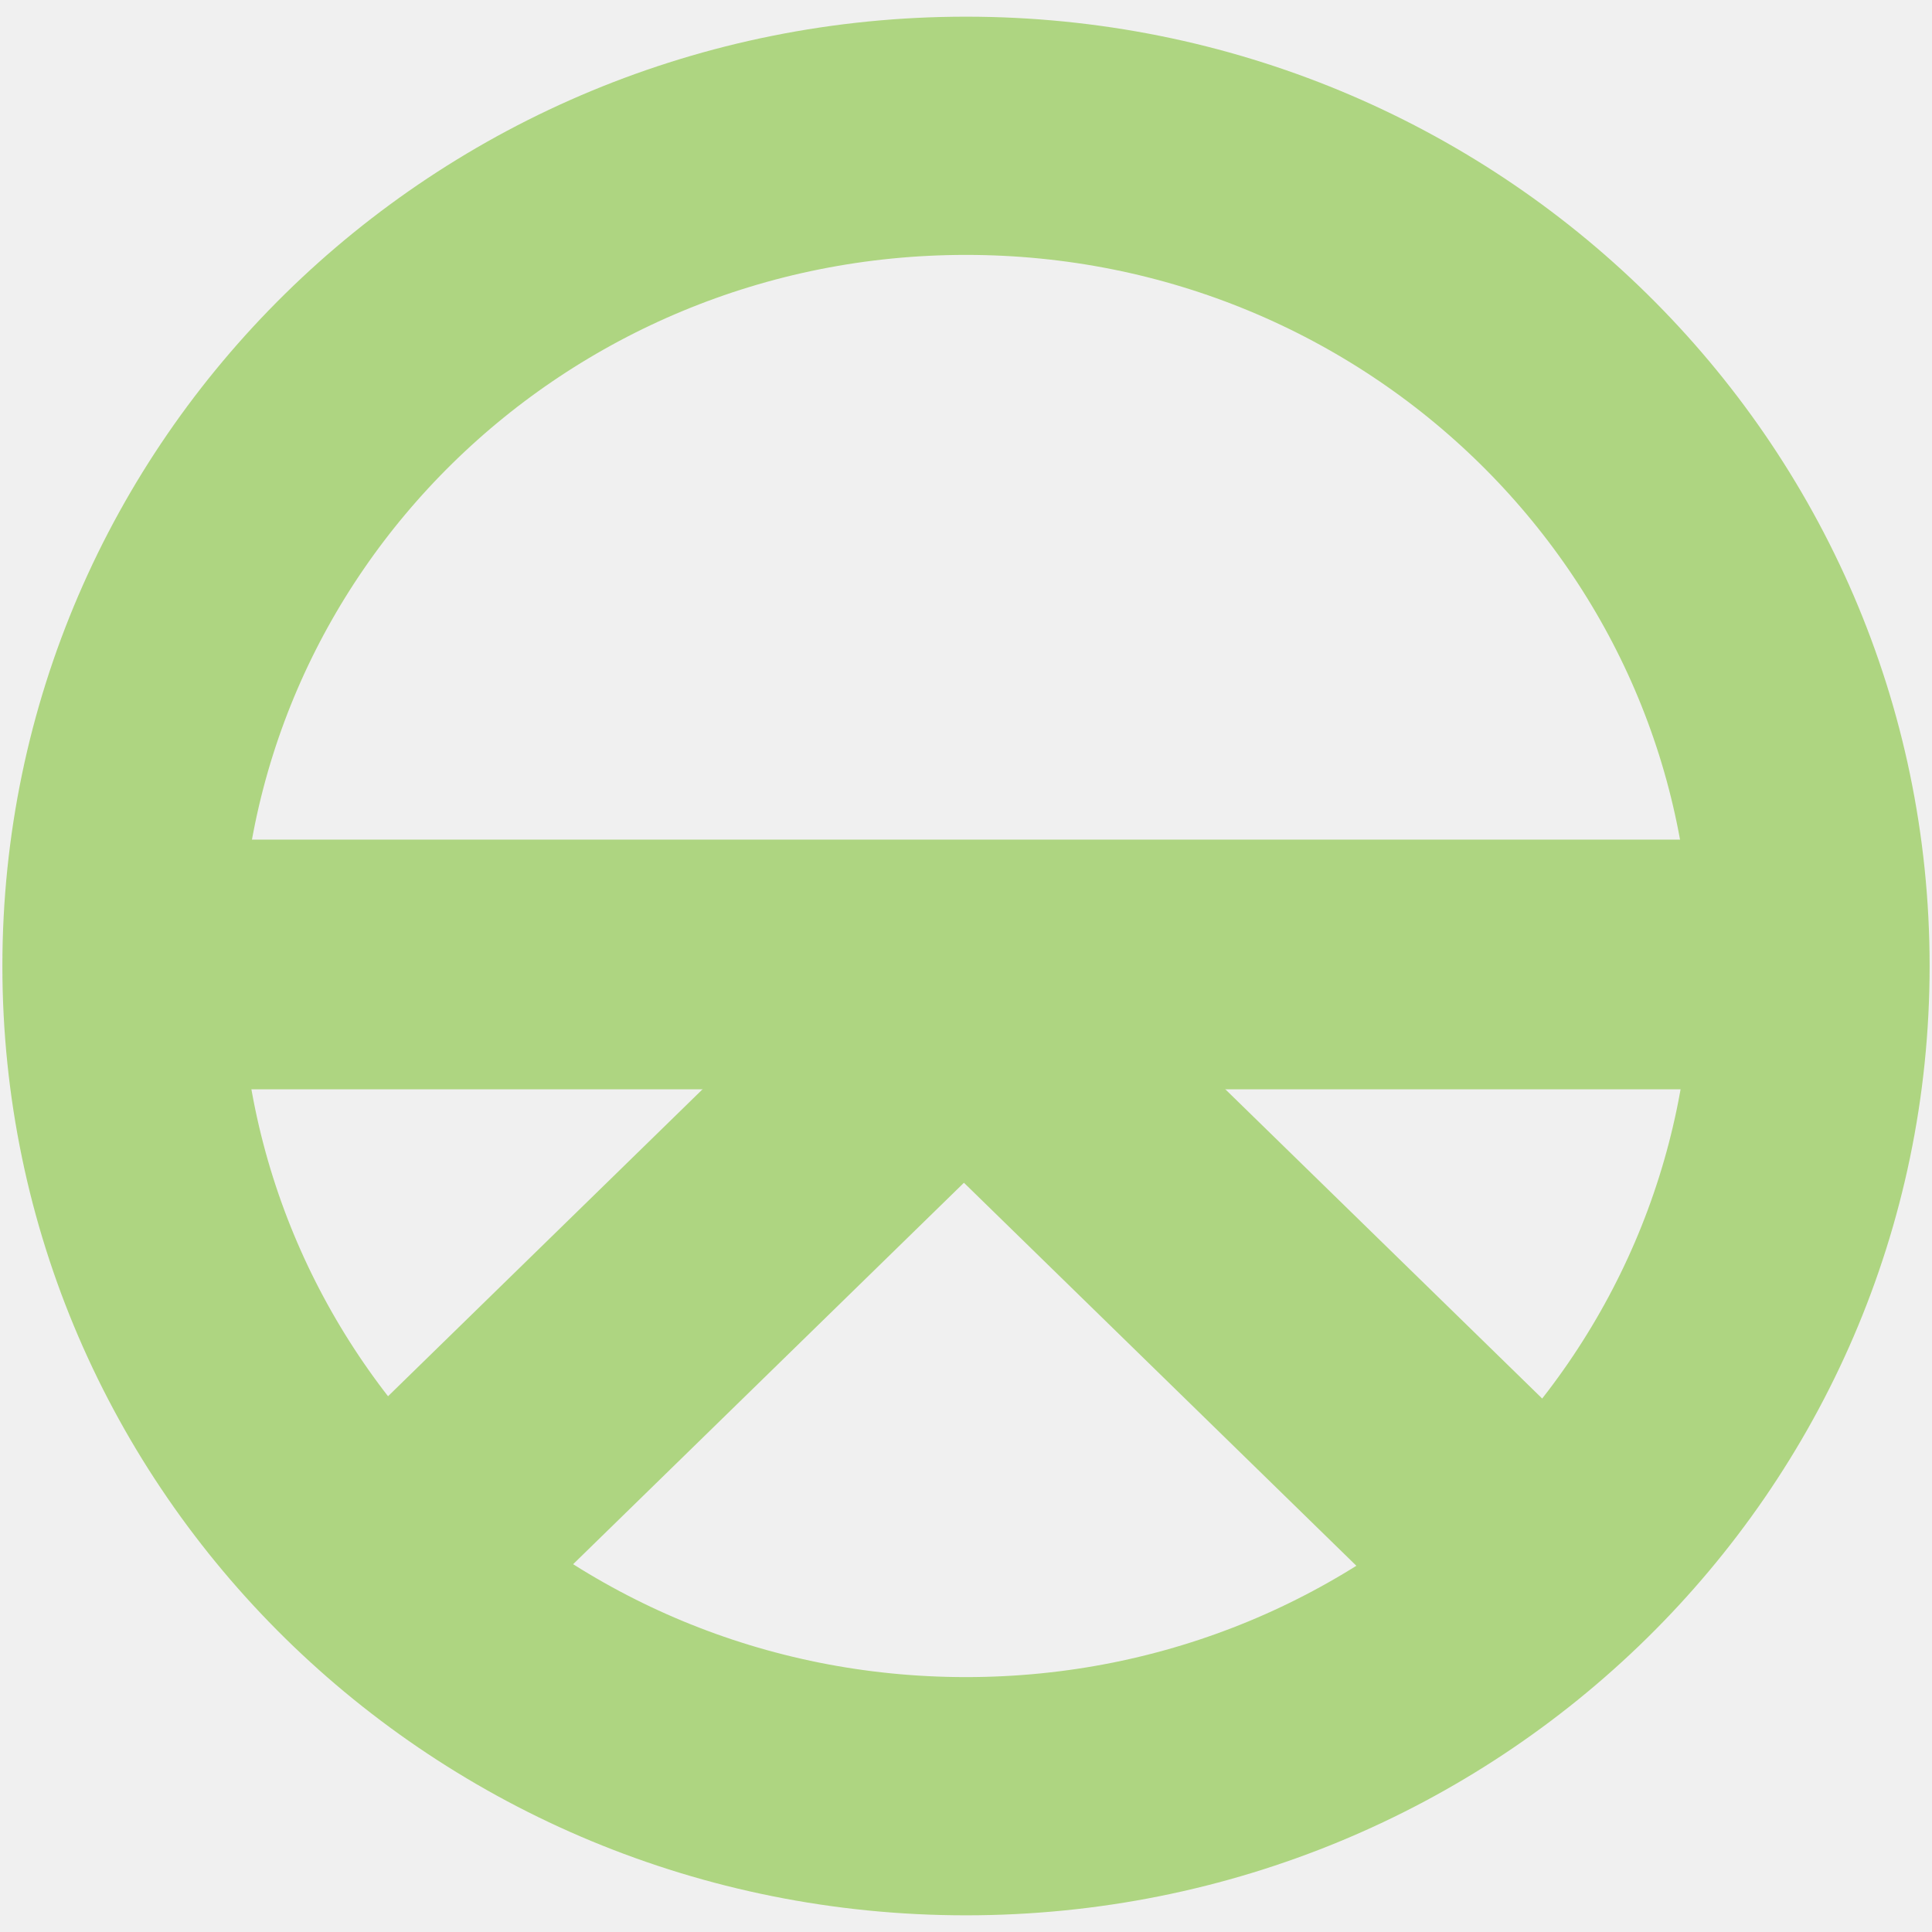
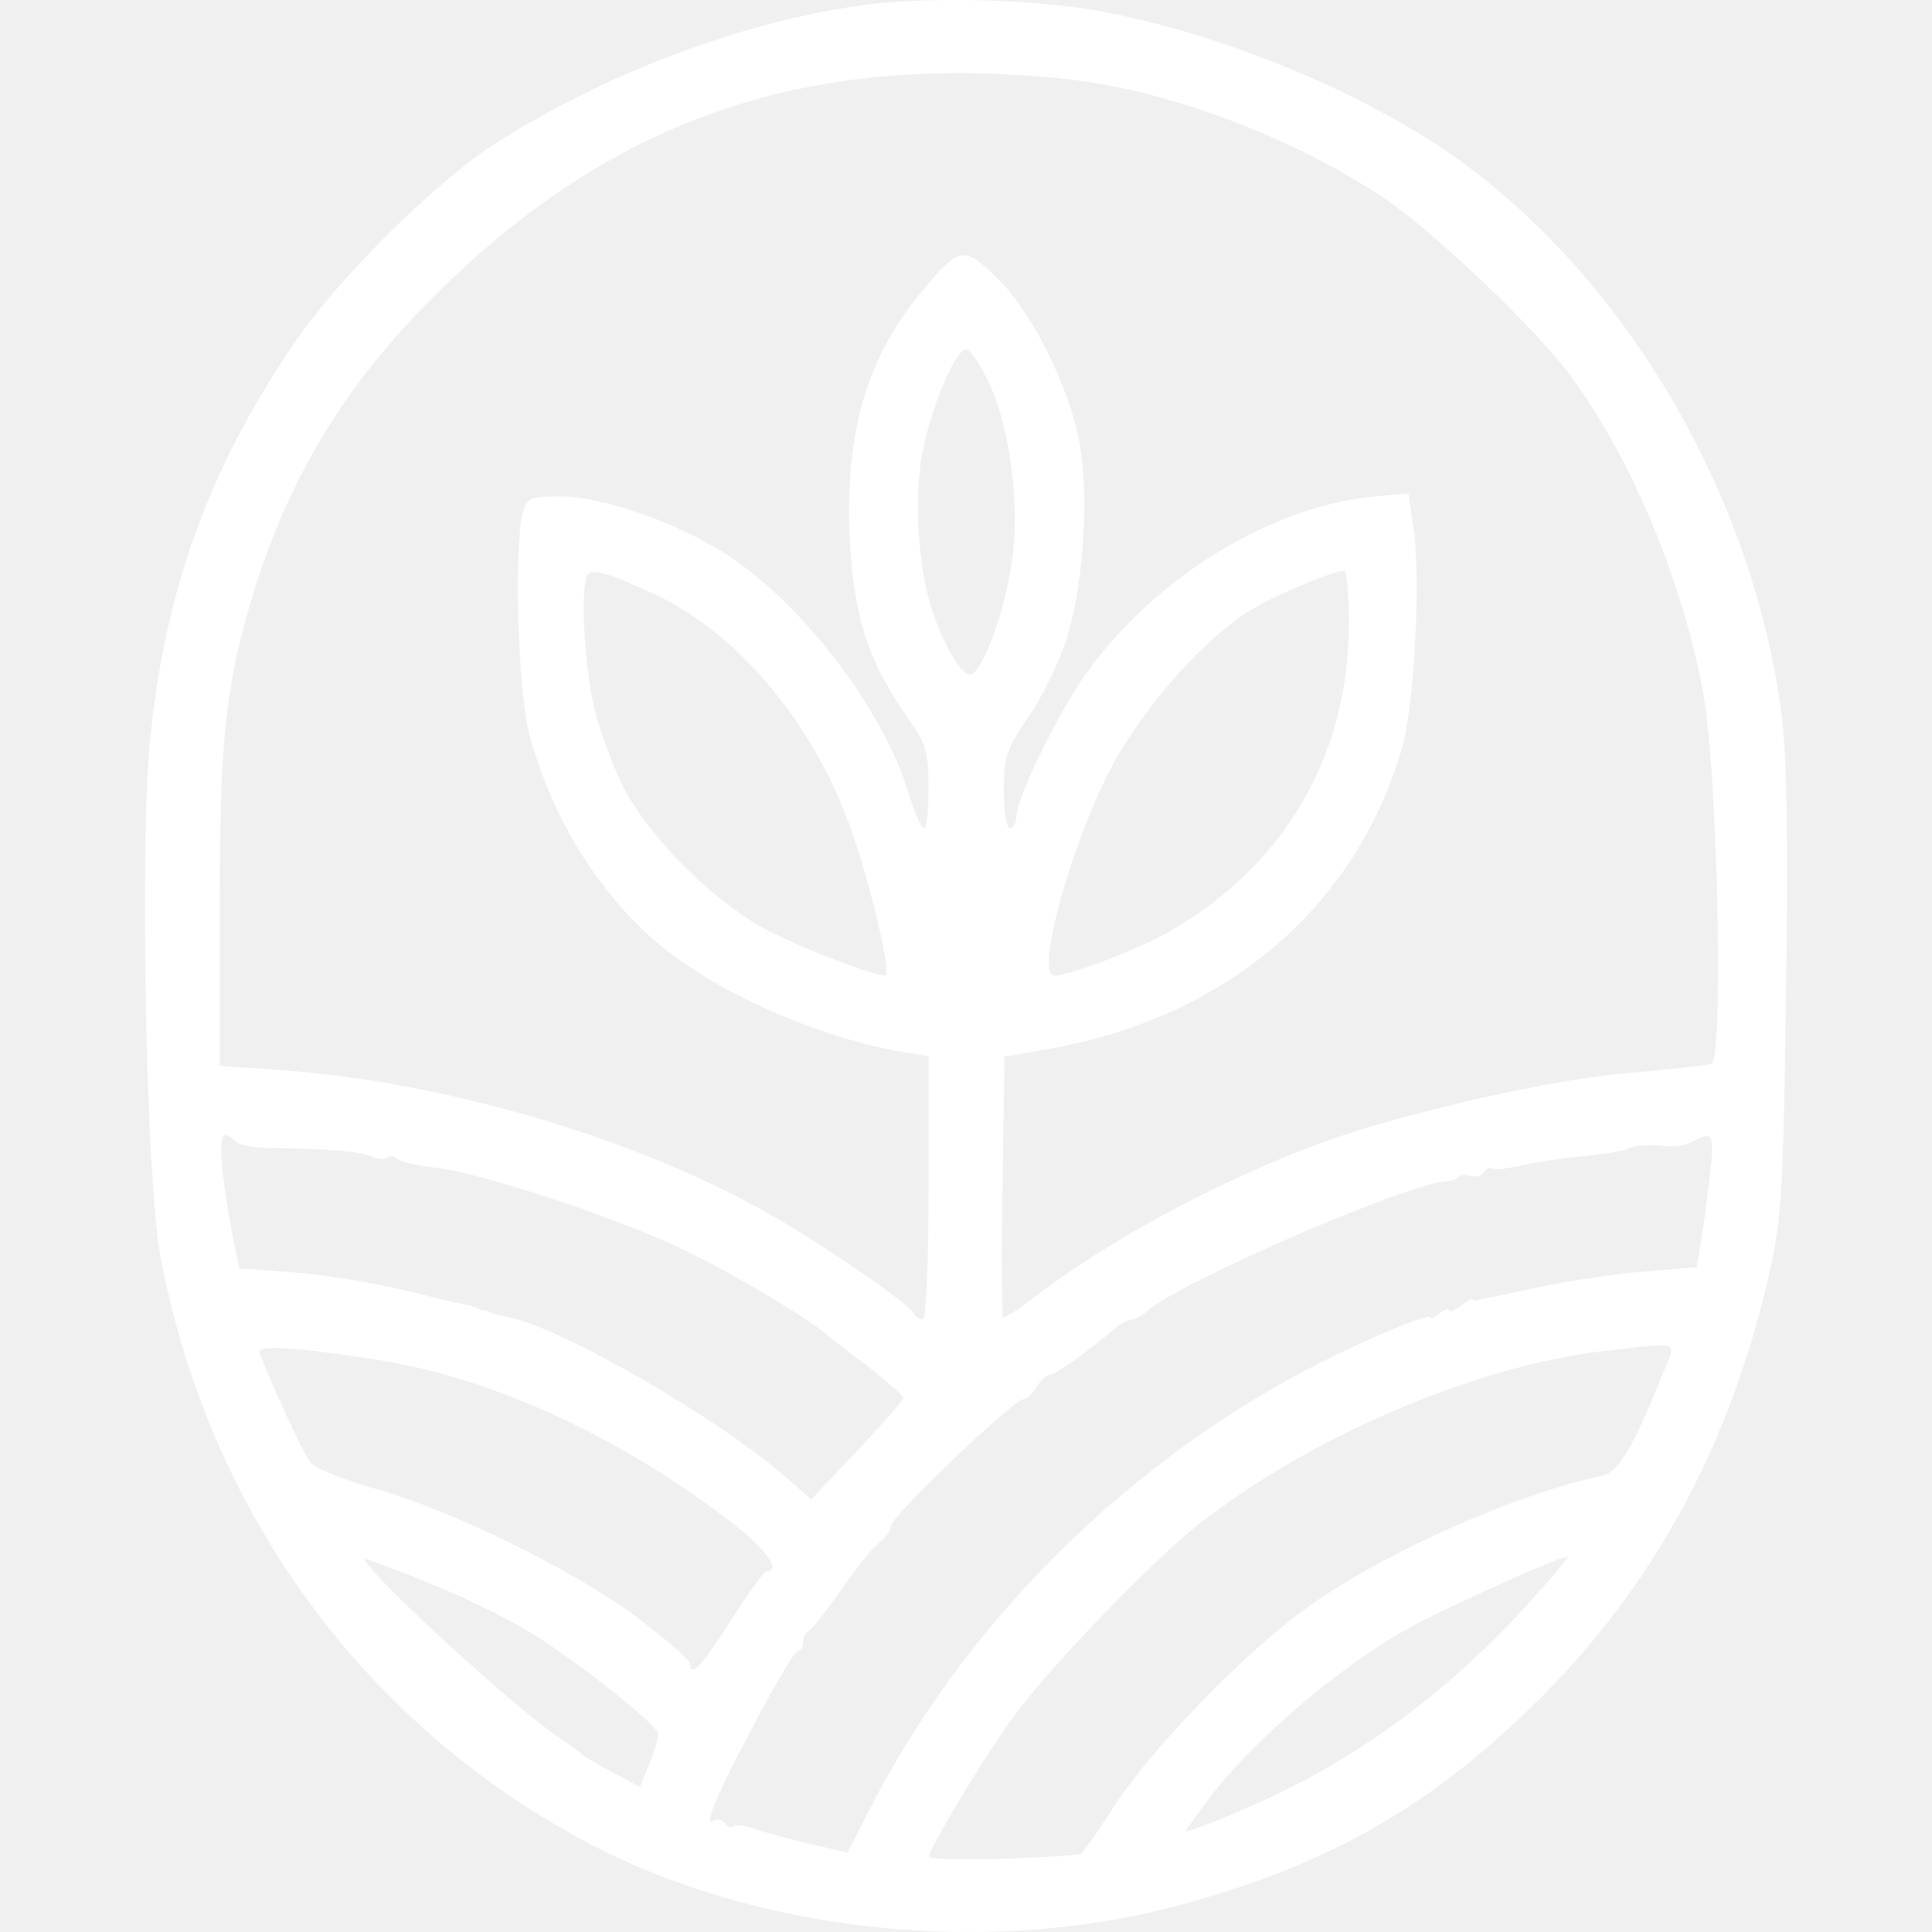
- <svg xmlns="http://www.w3.org/2000/svg" version="1.2" viewBox="0 0 811 799" width="500" height="500">
+ <svg xmlns="http://www.w3.org/2000/svg" version="1.2" viewBox="0 0 1000 1000" width="500" height="500">
  <style>
- 		.s0 { fill: none;stroke: #aed581;stroke-miterlimit:100;stroke-width: 100 } 
+ 		.s0 { fill: #ffffff } 
	</style>
-   <path id="Forma 1" fill-rule="evenodd" class="s0" d="m405.5 748c-196.04 0-354.5-155.78-354.5-348.5 0-192.72 158.46-348.5 354.5-348.5 196.04 0 354.5 155.78 354.5 348.5 0 192.72-158.46 348.5-354.5 348.5z" />
-   <path id="Forma 2" fill-rule="evenodd" class="s0" d="m60.11 401.26v-4.81h688.04v4.81z" />
-   <path id="Forma 3" fill-rule="evenodd" class="s0" d="m400.89 417.68l3.38 3.3-234.65 229.02-3.38-3.3z" />
-   <path id="Forma 3 copy" fill-rule="evenodd" class="s0" d="m405 420.98l3.38-3.3 234.65 229.02-3.38 3.3z" />
+   <g>
+     <path class="s0" d="m444.57 2.97c-62.66 8.91-133.12 35.93-189.61 72.17-30.52 20.03-80.52 69.62-102.59 102.36-44.16 64.85-66.88 127.48-74.68 205.36-5.52 54.05-1.94 229.21 5.2 266.72 24.67 131.93 104.22 241.29 219.47 303.28 87.99 47.05 206.17 60.08 306.49 33.69 77.27-20.66 129.87-50.22 185.39-104.58 61.36-60.09 101.62-134.16 121.75-223.81 6.17-27.33 7.14-43.55 8.44-145.28 1.3-77.24 0.32-123.66-2.27-143.05-15.26-115.72-82.15-228.25-172.4-290.88-50.98-34.97-128.57-65.48-189.93-74.7-34.42-5.09-85.39-5.73-115.26-1.28zm106.49 37.83c51.95 5.41 116.88 29.57 164.28 61.04 26.3 17.49 80.19 68.67 98.38 93.78 31.16 42.6 57.46 106.18 67.85 163.08 7.47 40.38 10.72 190.11 4.22 192.01-2.27 0.64-22.08 2.87-43.83 4.77-43.83 3.82-123.7 22.57-164.6 38.47-53.25 20.66-104.87 48.96-145.13 79.79-6.49 5.09-12.34 8.58-12.99 7.95-0.65-0.95-0.97-31.47-0.32-68.03l0.97-66.76 20.46-3.5c93.82-15.89 162-73.75 185.71-157.68 6.16-22.25 9.41-87.74 5.51-112.85l-2.59-17.48-13.96 1.27c-55.2 3.81-117.86 41.96-153.9 93.46-14.61 21.3-35.06 63.26-35.06 72.48 0 3.18-1.3 6.04-3.25 6.04-1.94 0-3.24-8.58-3.24-19.39 0-17.49 1.3-21.62 12.98-38.47 7.15-10.49 15.91-28.61 19.48-40.05 8.77-27.66 11.69-72.48 6.82-100.78-5.19-29.56-25-69.3-43.5-86.78-16.89-16.21-18.83-15.58-38.96 8.58-27.6 33.38-38.96 72.16-36.69 125.25 2.27 42.92 9.09 64.54 31.49 96.64 8.12 11.13 9.42 16.22 9.42 34.02 0 11.44-0.98 20.98-2.28 20.98-1.62 0-5.19-8.26-8.11-18.44-14.29-46.09-59.42-103.63-100.65-127.16-25.65-14.94-59.74-26.06-79.54-26.06-15.91 0-17.21 0.63-19.48 8.58-4.55 17.8-2.6 90.6 3.24 113.81 12.02 46.09 39.94 89.64 75 115.39 31.17 23.21 79.87 43.56 119.8 49.91l12.02 1.91v68.03c0 39.42-1.3 68.35-2.93 68.35-1.62 0-3.57-1.27-4.22-2.54-1.94-5.09-50-38.15-78.89-54.05-69.15-38.46-165.58-66.44-249.02-72.48l-31.82-2.22v-81.7c0-88.38 2.92-116.04 18.18-165.31 19.81-63.26 51.63-113.17 103.9-162.13 88.96-83.61 186.36-115.08 315.25-101.73zm-39.29 157.05c11.37 24.47 16.56 65.48 11.69 94.73-3.89 25.75-15.58 56.59-21.43 56.59-4.87 0-14.61-17.17-20.12-34.97-6.82-22.26-8.77-56.59-4.55-79.48 4.22-23.2 17.21-54.04 22.73-54.04 1.94 0 7.14 7.63 11.68 17.17zm-171.74 110.31c40.25 19.07 77.92 62.62 97.72 113.81 10.71 26.7 24.35 82.97 20.45 82.97-5.84 0-39.61-12.72-58.76-22.26-28.25-13.98-63.64-48.95-77.27-76.29-5.85-11.45-12.66-30.84-15.26-42.92-4.87-22.89-6.49-62.62-2.6-66.12 2.92-3.18 12.01-0.32 35.72 10.81zm358.1 14.94c0 66.76-32.14 123.03-89.93 157.36-16.88 10.17-53.89 24.48-62.66 24.48-9.42 0 7.47-63.58 27.6-103.64 15.26-30.83 46.1-66.76 71.1-83.61 11.36-7.63 44.15-21.93 51.62-22.25 1.3-0.32 2.27 12.4 2.27 27.66zm-576.28 267.67c1.3 1.91 10.39 3.5 20.45 3.5 27.6 0.31 43.83 1.59 50.33 4.45 3.24 1.27 6.81 1.59 7.79 0.32 0.97-0.96 3.57-0.64 5.52 0.95 1.95 1.59 11.04 3.5 19.8 4.45 21.11 2.22 86.69 23.52 122.4 39.74 25.65 11.76 64.29 34.33 79.22 46.09 3.25 2.86 13.96 11.13 23.38 18.12 9.09 7.31 16.88 14.31 16.88 15.26-0.32 1.27-11.04 13.67-24.03 27.34l-23.7 25.11-12.33-10.8c-33.44-29.89-117.86-78.84-144.81-83.61-4.22-0.95-8.11-1.59-8.44-2.23-0.65-0.31-2.27-0.95-4.22-1.27-1.62-0.32-3.57-0.95-3.89-1.59-0.65-0.32-3.25-0.95-6.17-1.59-2.92-0.31-18.18-4.13-33.77-7.94-15.91-3.5-40.91-7.63-55.52-8.59l-26.94-1.91-3.25-16.21c-5.84-29.88-7.79-52.77-4.22-52.77 1.95 0 4.54 1.59 5.52 3.18zm764.27 5.4c0 5.09-1.95 20.35-3.9 34.34l-3.9 25.43-27.59 2.22c-15.26 1.28-38.64 4.77-51.95 7.63-13.31 2.87-26.62 5.73-29.22 6.04-2.6 0.64-5.19 1.28-5.52 1.28-0.65 0.31-1.62 0-1.95-0.64-0.65-0.32-3.57 1.27-6.49 3.81-3.25 2.23-5.52 3.18-5.52 1.91 0-1.27-2.27-0.63-4.87 1.59-2.6 2.23-4.87 3.18-4.87 2.23 0-3.5-46.43 16.85-75.32 33.06-91.56 51.5-168.18 130.34-214.61 220.94l-11.69 22.89-19.48-4.45c-10.71-2.55-23.37-6.04-28.24-7.63-4.55-1.91-9.42-2.55-11.04-1.59-1.62 0.95-3.57 0.32-4.87-1.59-1.3-1.91-3.57-2.23-5.52-1.27-5.84 3.49 0.32-11.13 21.1-50.55 10.72-20.35 20.78-37.19 22.08-37.19 1.62 0 2.92-1.91 2.92-4.45 0-2.55 1.3-5.09 2.6-5.73 1.62-0.63 9.09-10.17 17.21-21.61 7.79-11.45 16.88-22.57 20.13-24.8 2.92-2.23 5.52-6.04 5.52-8.27 0-4.76 63.63-65.48 68.5-65.48 1.62 0 4.55-2.86 6.82-6.36 2.27-3.5 5.52-6.36 6.82-6.36 2.92 0 22.08-13.67 32.79-23.21 3.57-2.86 7.79-5.4 9.74-5.4 1.62 0 5.52-1.91 8.12-4.45 17.2-15.26 136.36-66.76 155.19-67.08 1.94 0 4.87-0.95 5.84-2.22 1.3-1.27 4.22-1.27 6.49-0.64 2.28 0.96 5.2 0 6.5-1.59 0.97-1.9 3.24-2.86 4.54-2.22 1.3 0.95 8.12 0 15.26-1.59 6.82-1.59 21.43-3.82 32.14-4.77 10.72-0.95 21.76-2.86 24.35-4.45 2.6-1.27 9.42-1.59 15.26-0.95 5.52 0.95 12.67 0 16.24-1.91 9.09-5.09 10.71-4.14 10.39 5.08zm-690.25 107.77c59.74 9.54 124.68 39.42 183.44 84.56 17.53 13.67 25.32 24.8 17.53 24.8-1.3 0-9.74 11.44-18.5 25.43-14.94 23.53-21.11 29.88-21.11 22.57 0-1.91-12.01-12.4-26.62-23.52-32.47-24.48-96.75-56.27-137.01-67.4-15.91-4.45-30.84-10.49-33.12-13.67-3.24-4.13-18.18-36.24-26.29-56.58-1.63-4.14 19.8-2.86 61.68 3.81zm664.27 8.27c-15.26 38.15-22.72 50.23-31.49 51.81-44.48 9.22-115.58 41.01-154.22 69.62-32.79 24.17-79.22 72.49-98.05 101.73-8.44 13.35-16.23 24.16-17.53 24.48-26.95 2.54-75.32 3.5-77.92 1.27-1.62-1.59 26.3-48.32 42.21-70.57 17.85-25.12 71.42-81.07 97.07-101.41 58.44-45.78 143.51-82.34 211.04-89.97 39.93-4.45 36.69-6.04 28.89 13.04zm-72.4 121.43c-42.85 46.1-88.63 78.84-142.2 102.05-17.53 7.63-31.82 13.03-31.82 12.08 0-0.64 6.49-9.54 14.29-19.71 24.67-31.47 72.72-71.21 107.46-88.69 25.33-13.04 74.67-34.65 75.97-33.7 0.65 0.64-10.06 13.03-23.7 27.97zm-565.89-14.3c17.2 6.68 41.88 18.76 54.87 27.02 21.75 13.35 61.36 44.82 63.95 50.55 0.33 1.27-1.29 8.26-4.22 15.26l-5.19 12.71-13.96-7.31c-7.47-4.13-14.29-7.95-15.26-8.9-0.97-0.95-6.82-5.41-12.99-9.54-24.35-16.21-106.49-92.19-99.67-92.19 0.97 0 15.58 5.41 32.47 12.4z" />
+   </g>
</svg>
